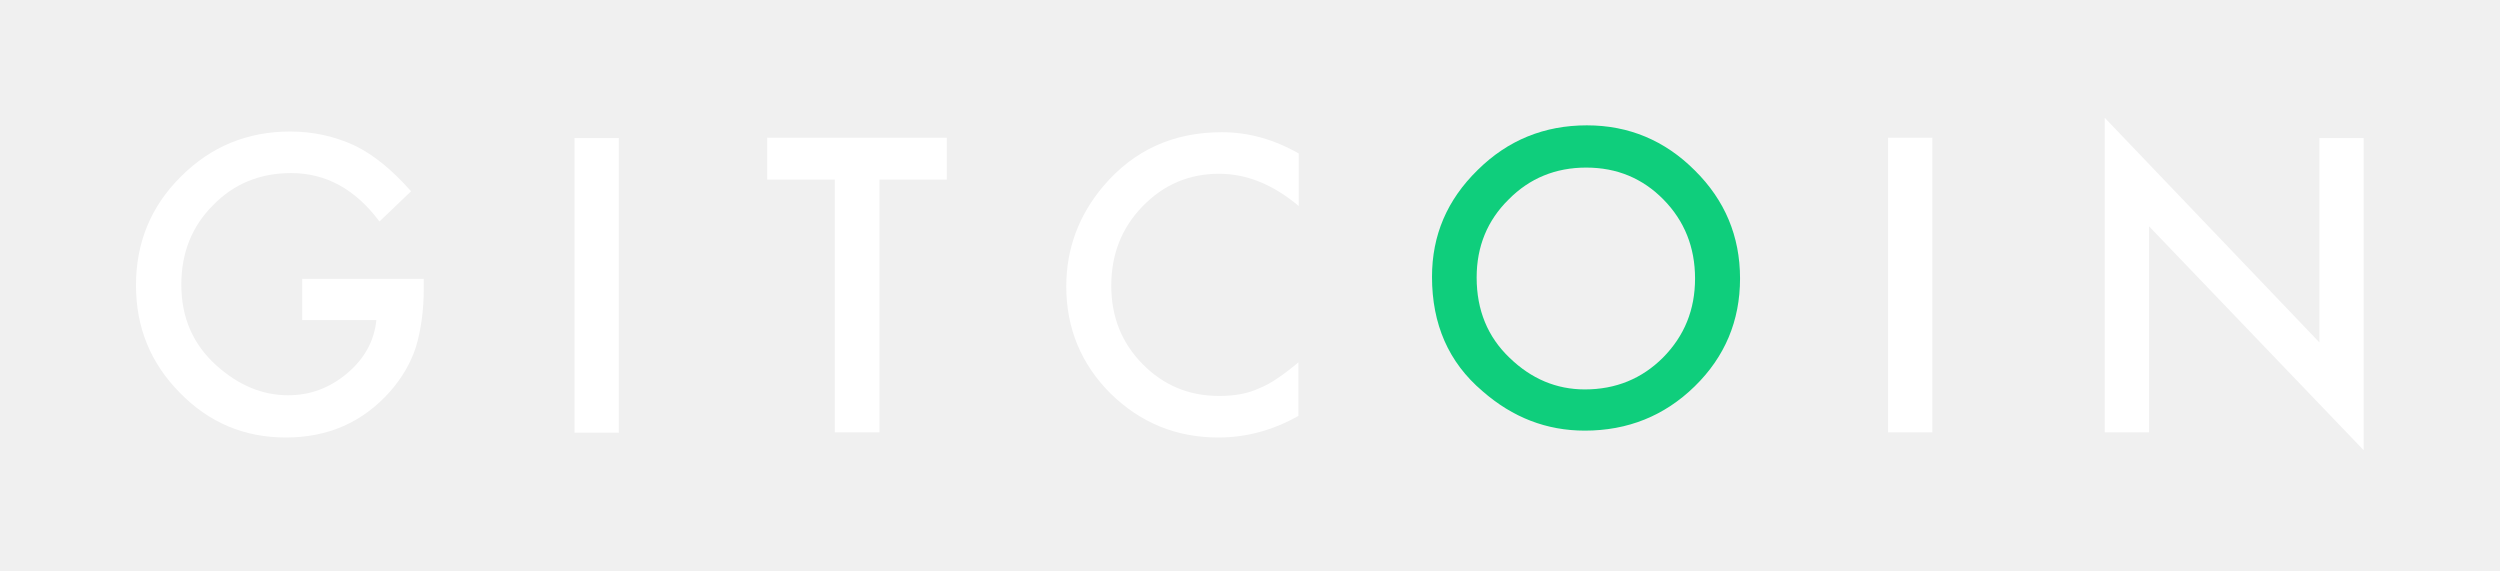
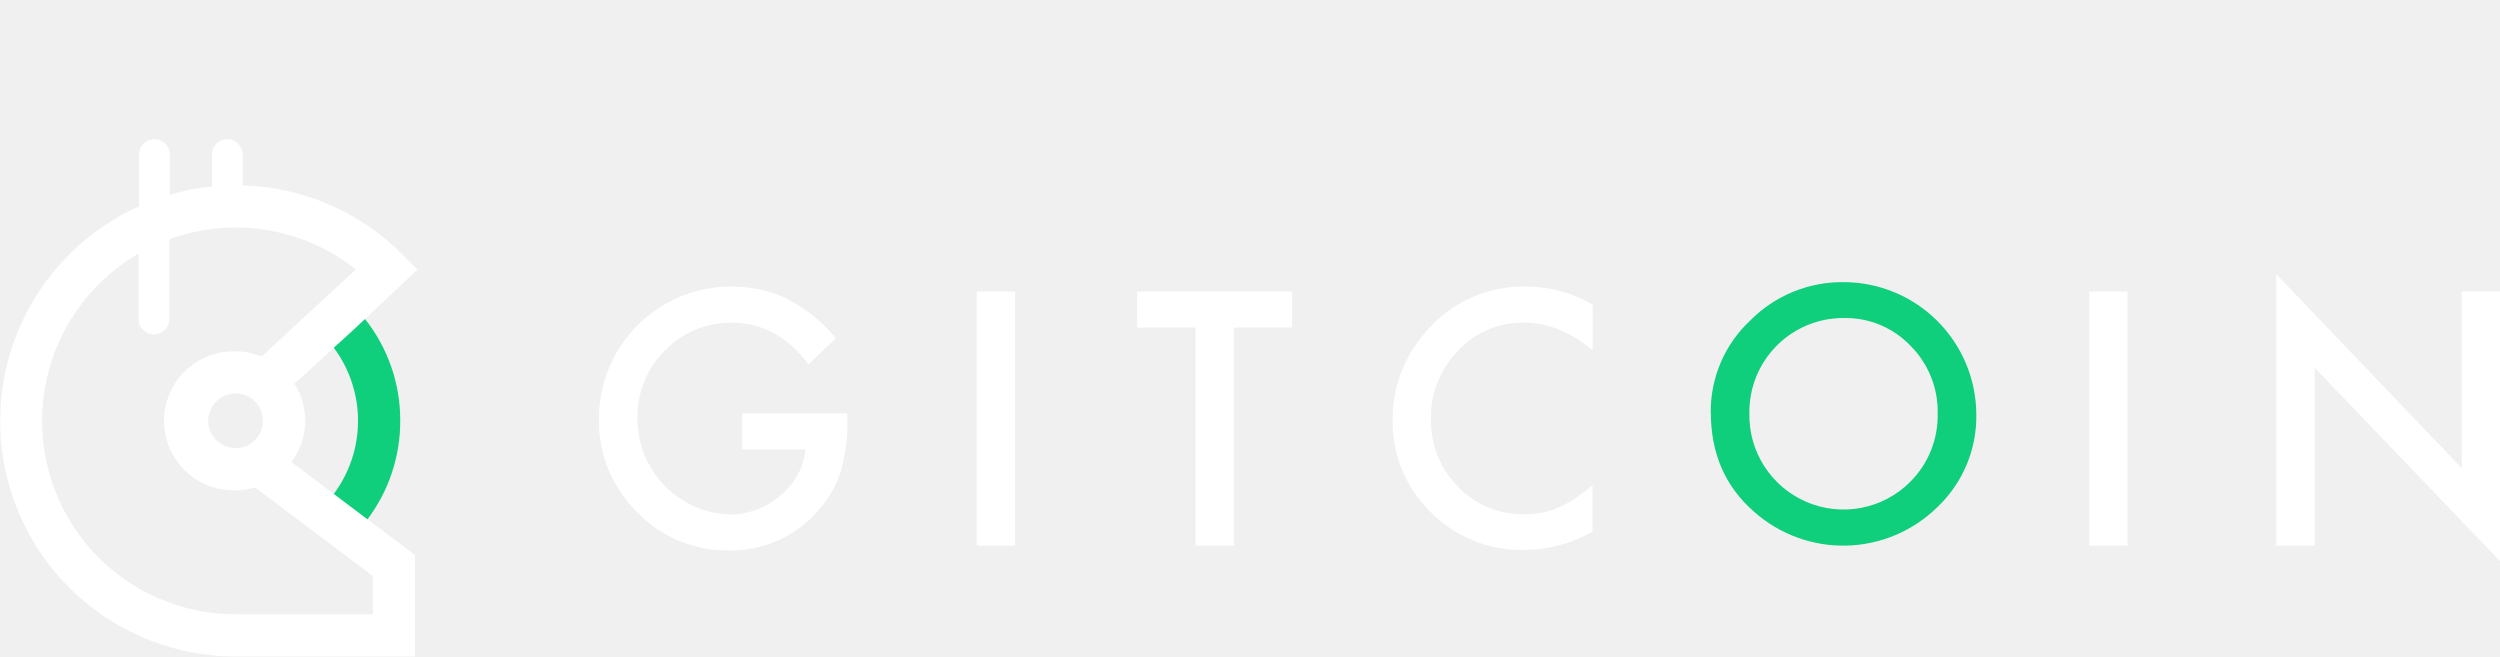
- <svg xmlns="http://www.w3.org/2000/svg" id="logo" viewBox="0 0 728 166" style="white-space: preserve-spaces;">
+ <svg xmlns="http://www.w3.org/2000/svg" width="407.5" height="106.99" viewBox="0 0 407.5 106.99">
+   <defs>
+     <mask id="b">
+       <path fill="#fff" fill-rule="evenodd" d="M-1.05,105.88L408.95,105.88L408.95,11.65L-1.05,11.65L-1.05,105.88Z" />
+     </mask>
+     <mask id="b-2">
+       <path fill="#fff" fill-rule="evenodd" d="M-1.05,105.88L408.95,105.88L408.95,11.65L-1.05,11.65L-1.05,105.88Z" />
+     </mask>
+     <mask id="b-3">
+       <path fill="#fff" fill-rule="evenodd" d="M-1.05,105.88L408.95,105.88L408.95,11.65L-1.05,11.65L-1.05,105.88Z" />
+     </mask>
+     <mask id="e">
+       <path fill="#fff" fill-rule="evenodd" d="M-2.5,105.88L407.5,105.88L407.5,11.65L-2.5,11.65L-2.5,105.88Z" />
+     </mask>
+     <mask id="e-2">
+       <path fill="#fff" fill-rule="evenodd" d="M-2.5,105.88L407.5,105.88L407.5,11.65L-2.5,11.65L-2.5,105.88Z" />
+     </mask>
+     <mask id="e-3">
+       <path fill="#fff" fill-rule="evenodd" d="M-2.5,105.88L407.5,105.88L407.5,11.65L-2.5,11.65L-2.5,105.88Z" />
+     </mask>
+   </defs>
  <style>
- @keyframes o_t { 0% { transform: translate(-3px,-2px); } 83.333% { transform: translate(-3px,-2px); animation-timing-function: cubic-bezier(0,0,0.58,1); } 90% { transform: translate(-3px,-35.9px); animation-timing-function: cubic-bezier(0.42,0,1,1); } 100% { transform: translate(-3px,-2px); } }
- @keyframes o_d { 0% { d: path('M433,82.8C433,92.3,436.2,100.1,442.6,106.2C448.9,112.3,456.2,115.4,464.5,115.4C473.5,115.4,481.1,112.3,487.3,106.1C493.5,99.8,496.6,92.2,496.6,83.1C496.6,74,493.5,66.3,487.4,60.1C481.3,53.9,473.8,50.8,464.9,50.8C456,50.8,448.4,53.9,442.3,60.1C436.1,66.2,433,73.8,433,82.8M420,82.6C420,70.5,424.4,60.2,433.3,51.5C442.1,42.8,452.7,38.5,465.1,38.5C477.3,38.5,487.8,42.9,496.5,51.6C505.3,60.3,509.7,70.8,509.7,83.1C509.7,95.4,505.3,105.9,496.5,114.5C487.7,123.1,477,127.4,464.5,127.4C453.4,127.4,443.5,123.6,434.7,115.9C424.8,107.5,420,96.4,420,82.6'); } 83.333% { d: path('M433,82.8C433,92.3,436.2,100.1,442.6,106.2C448.9,112.3,456.2,115.4,464.5,115.4C473.5,115.4,481.1,112.3,487.3,106.1C493.5,99.8,496.6,92.2,496.6,83.1C496.6,74,493.5,66.3,487.4,60.1C481.3,53.9,473.8,50.8,464.9,50.8C456,50.8,448.4,53.9,442.3,60.1C436.1,66.2,433,73.8,433,82.8M420,82.6C420,70.5,424.4,60.2,433.3,51.5C442.1,42.8,452.7,38.5,465.1,38.5C477.3,38.5,487.8,42.9,496.5,51.6C505.3,60.3,509.7,70.8,509.7,83.1C509.7,95.4,505.3,105.9,496.5,114.5C487.7,123.1,477,127.4,464.5,127.4C453.4,127.4,443.5,123.6,434.7,115.9C424.8,107.5,420,96.4,420,82.6'); animation-timing-function: cubic-bezier(0,0,0.58,1); } 90% { d: path('M464.957,82.8C464.957,92.3,464.946,100.1,464.924,106.2C464.903,112.3,464.879,115.4,464.851,115.4C464.821,115.4,464.796,112.3,464.775,106.1C464.754,99.8,464.744,92.2,464.744,83.1C464.744,74,464.754,66.3,464.775,60.1C464.795,53.9,464.82,50.8,464.85,50.8C464.88,50.8,464.905,53.9,464.925,60.1C464.946,66.2,464.957,73.8,464.957,82.8M465,82.6C465,70.5,464.985,60.2,464.956,51.5C464.926,42.8,464.891,38.5,464.849,38.5C464.808,38.5,464.773,42.9,464.744,51.6C464.715,60.3,464.7,70.8,464.7,83.1C464.7,95.4,464.715,105.9,464.744,114.5C464.774,123.1,464.809,127.4,464.851,127.4C464.888,127.4,464.921,123.6,464.951,115.9C464.984,107.5,465,96.4,465,82.6'); animation-timing-function: cubic-bezier(0.42,0,1,1); } 100% { d: path('M433,82.8C433,92.3,436.2,100.1,442.6,106.2C448.9,112.3,456.2,115.4,464.5,115.4C473.5,115.4,481.1,112.3,487.3,106.1C493.5,99.8,496.6,92.2,496.6,83.1C496.6,74,493.5,66.3,487.4,60.1C481.3,53.9,473.8,50.8,464.9,50.8C456,50.8,448.4,53.9,442.3,60.1C436.1,66.2,433,73.8,433,82.8M420,82.6C420,70.5,424.4,60.2,433.3,51.5C442.1,42.8,452.7,38.5,465.1,38.5C477.3,38.5,487.8,42.9,496.5,51.6C505.3,60.3,509.7,70.8,509.7,83.1C509.7,95.4,505.3,105.9,496.5,114.5C487.7,123.1,477,127.4,464.5,127.4C453.4,127.4,443.5,123.6,434.7,115.9C424.8,107.5,420,96.4,420,82.6'); } }
+ @keyframes a0_o { 0% { opacity: 0; } 80% { opacity: 0; } 90% { opacity: 1; } 100% { opacity: 0; } }
+ @keyframes a1_o { 0% { opacity: 0; } 60% { opacity: 0; } 70% { opacity: 1; } 80% { opacity: 0; } 100% { opacity: 0; } }
+ @keyframes a2_o { 0% { opacity: 0; } 40% { opacity: 0; } 50% { opacity: 1; } 60% { opacity: 0; } 100% { opacity: 0; } }
+ @keyframes a4_t { 0% { transform: translate(300.496px,67.46254px); animation-timing-function: cubic-bezier(0.42,0,0.58,1); } 15% { transform: translate(300.496px,33.62px); animation-timing-function: cubic-bezier(0.42,0,1,1); } 30% { transform: translate(300.496px,67.46254px); } 100% { transform: translate(300.496px,67.46254px); } }
+ @keyframes a3_t { 0% { transform: scale(1,1) translate(-300.496px,-61.62486px); } 15% { transform: scale(0.005637,1) translate(-300.496px,-61.62486px); } 30% { transform: scale(1,1) translate(-300.496px,-61.62486px); } 100% { transform: scale(1,1) translate(-300.496px,-61.62486px); } }
    </style>
-   <path id="g" class="st0" d="M88,81.2L123.4,81.2L123.4,84C123.4,90.4,122.6,96.1,121.1,101.1C119.6,105.7,117.1,110,113.6,114C105.6,123,95.5,127.4,83.2,127.4C71.2,127.4,60.9,123.1,52.4,114.4C43.8,105.7,39.6,95.3,39.6,83.1C39.6,70.7,43.9,60.1,52.7,51.4C61.4,42.7,72,38.3,84.5,38.3C91.2,38.3,97.5,39.7,103.3,42.4C108.9,45.1,114.3,49.6,119.7,55.7L110.5,64.5C103.5,55.1,94.9,50.4,84.8,50.4C75.7,50.4,68.1,53.5,62,59.8C55.9,65.9,52.8,73.6,52.8,82.9C52.8,92.5,56.2,100.3,63.1,106.5C69.5,112.2,76.4,115.1,83.9,115.1C90.3,115.1,96,113,101.1,108.7C106.2,104.4,109,99.2,109.6,93.2L88,93.2L88,81.2Z" fill="#ffffff" />
-   <rect id="i" class="st0" width="12.9" height="85.8" fill="#ffffff" transform="translate(0,0) translate(167.3,40.2)" />
-   <path id="t" class="st0" d="M256.1,52.3L256.1,125.9L243.1,125.9L243.1,52.3L223.4,52.3L223.4,40.1L275.7,40.1L275.7,52.3Z" fill="#ffffff" />
-   <path id="c" class="st0" d="M378.2,44.7L378.2,60C370.7,53.7,363,50.6,355,50.6C346.2,50.6,338.8,53.8,332.7,60.1C326.6,66.4,323.6,74.1,323.6,83.2C323.6,92.2,326.6,99.8,332.7,106C338.8,112.2,346.2,115.3,355,115.3C359.6,115.3,363.4,114.6,366.6,113.1C368.4,112.4,370.2,111.4,372.1,110.1C374,108.8,376,107.3,378.1,105.5L378.1,121.1C370.7,125.3,362.9,127.4,354.8,127.4C342.5,127.4,332.1,123.1,323.4,114.6C314.8,106,310.5,95.6,310.5,83.4C310.5,72.5,314.1,62.7,321.3,54.2C330.2,43.7,341.7,38.5,355.8,38.5C363.6,38.5,371,40.6,378.2,44.7" fill="#ffffff" />
-   <path id="o" class="st1" d="M433,82.8C433,92.3,436.2,100.1,442.6,106.2C448.9,112.3,456.2,115.4,464.5,115.4C473.5,115.4,481.1,112.3,487.3,106.1C493.5,99.8,496.6,92.2,496.6,83.1C496.6,74,493.5,66.3,487.4,60.1C481.3,53.9,473.8,50.8,464.9,50.8C456,50.8,448.4,53.9,442.3,60.1C436.1,66.2,433,73.8,433,82.8M420,82.6C420,70.5,424.4,60.2,433.3,51.5C442.1,42.8,452.7,38.5,465.1,38.5C477.3,38.5,487.8,42.9,496.5,51.6C505.3,60.3,509.7,70.8,509.7,83.1C509.7,95.4,505.3,105.9,496.5,114.5C487.7,123.1,477,127.4,464.5,127.4C453.4,127.4,443.5,123.6,434.7,115.9C424.8,107.5,420,96.4,420,82.6" fill="#0FCE7C" transform="translate(-3,-2)" style="animation: 3s linear infinite both o_t, 3s linear infinite both o_d;" />
-   <rect id="i-2" class="st0" width="12.9" height="85.8" fill="#ffffff" transform="translate(0,0) translate(549.8,40.1)" />
-   <path id="n" class="st0" d="M612.9,125.9L612.9,34.3L675.4,99.7L675.4,40.2L688.3,40.2L688.3,131.1L625.8,65.9L625.8,125.9Z" fill="#ffffff" />
+   <path d="M57.21,54.16L68.05,43.94L65.55,41.44C63.843,39.725,61.977,38.177,59.977,36.816C57.976,35.455,55.851,34.287,53.63,33.328C51.408,32.37,49.1,31.625,46.738,31.103C44.375,30.581,41.969,30.286,39.55,30.22L39.55,24.9C39.473,24.291,39.176,23.732,38.716,23.326C38.256,22.921,37.663,22.697,37.05,22.697C36.437,22.697,35.844,22.921,35.384,23.326C34.924,23.732,34.627,24.291,34.55,24.9L34.55,30.39C33.968,30.45,33.387,30.524,32.808,30.611C32.23,30.698,31.653,30.799,31.079,30.912C30.505,31.026,29.933,31.152,29.365,31.292C28.796,31.432,28.231,31.584,27.67,31.75L27.67,24.9C27.593,24.291,27.296,23.732,26.836,23.326C26.376,22.921,25.784,22.697,25.17,22.697C24.556,22.697,23.964,22.921,23.504,23.326C23.044,23.732,22.747,24.291,22.67,24.9L22.67,33.62C14.71,37.199,8.207,43.383,4.234,51.154C0.262,58.925,-0.944,67.818,0.816,76.366C2.576,84.914,7.197,92.607,13.917,98.176C20.637,103.745,29.054,106.857,37.78,107L67.64,107L67.64,90.47L47.5,75.31C48.181,74.403,48.721,73.399,49.102,72.33C49.482,71.261,49.698,70.141,49.742,69.008C49.787,67.875,49.659,66.741,49.364,65.646C49.068,64.551,48.608,63.507,48,62.55ZM60.78,93.9L60.78,100.13L38.38,100.13C31.444,100.13,24.702,97.843,19.198,93.622C13.695,89.401,9.737,83.483,7.938,76.785C6.139,70.086,6.6,62.982,9.249,56.572C11.898,50.162,16.587,44.804,22.59,41.33L22.59,51.66C22.499,52.378,22.721,53.1,23.199,53.643C23.678,54.186,24.366,54.497,25.09,54.497C25.814,54.497,26.502,54.186,26.981,53.643C27.459,53.1,27.681,52.378,27.59,51.66L27.59,39C30.113,38.079,32.742,37.484,35.416,37.229C38.089,36.974,40.784,37.062,43.435,37.49C46.086,37.918,48.672,38.683,51.129,39.766C53.587,40.849,55.895,42.242,58,43.91L42.66,58.11C42.323,57.972,41.98,57.85,41.631,57.745C41.282,57.64,40.928,57.552,40.571,57.482C40.214,57.411,39.853,57.358,39.491,57.323C39.128,57.288,38.764,57.27,38.4,57.27C35.338,57.179,32.37,58.332,30.172,60.465C27.974,62.599,26.733,65.532,26.733,68.595C26.733,71.658,27.974,74.591,30.172,76.725C32.37,78.858,35.338,80.011,38.4,79.92C38.67,79.919,38.941,79.909,39.21,79.889C39.48,79.869,39.748,79.84,40.016,79.801C40.284,79.763,40.55,79.715,40.814,79.658C41.078,79.601,41.34,79.535,41.6,79.46ZM42.86,68.6C42.856,70.403,41.767,72.026,40.1,72.713C38.433,73.4,36.516,73.016,35.243,71.74C33.969,70.464,33.59,68.546,34.281,66.881C34.971,65.216,36.597,64.13,38.4,64.13C38.986,64.13,39.567,64.246,40.109,64.471C40.651,64.695,41.143,65.025,41.557,65.44C41.971,65.855,42.3,66.348,42.523,66.89C42.747,67.432,42.861,68.013,42.86,68.6Z" fill="#fff" fill-rule="evenodd" />
+   <path d="M65.24,68.6C65.243,70.035,65.13,71.468,64.902,72.885C64.674,74.302,64.332,75.699,63.879,77.06C63.426,78.422,62.863,79.745,62.197,81.016C61.53,82.287,60.762,83.503,59.9,84.65L54.41,80.51C55.684,78.799,56.675,76.896,57.346,74.871C58.017,72.847,58.359,70.728,58.359,68.595C58.359,66.462,58.017,64.343,57.346,62.319C56.675,60.294,55.684,58.391,54.41,56.68L57.19,54.16L59.5,52C60.427,53.17,61.254,54.416,61.972,55.725C62.689,57.034,63.295,58.401,63.783,59.811C64.271,61.222,64.639,62.672,64.883,64.144C65.127,65.617,65.246,67.107,65.24,68.6Z" fill="#0fce7c" fill-rule="evenodd" />
+   <g id="particles" transform="translate(66.915,14.77) translate(-8.665,-14.77)">
+     <path fill="#25e899" fill-rule="evenodd" d="M75.58,26.79L72.83,29.54L70.08,26.79L72.83,24.04L75.58,26.79Z" opacity="0" transform="translate(-58.25,5.84678e-05)" style="animation: 2s linear infinite both a0_o;" />
+     <path fill="#25e899" fill-rule="evenodd" d="M60.88,13.53L59.57,14.85L58.25,13.53L59.57,12.21L60.88,13.53Z" opacity="0" transform="translate(-58.25,5.84678e-05)" style="animation: 2s linear infinite both a1_o;" />
+     <path d="M74.54,2C74.54,1.191,74.053,0.462,73.305,0.152C72.558,-0.157,71.698,0.014,71.126,0.586C70.554,1.158,70.383,2.018,70.692,2.765C71.002,3.513,71.731,4,72.54,4C72.803,4,73.063,3.948,73.305,3.848C73.548,3.747,73.769,3.6,73.954,3.414C74.14,3.228,74.287,3.008,74.388,2.765C74.488,2.523,74.54,2.263,74.54,2" fill="#25e899" fill-rule="evenodd" opacity="0" transform="translate(-58.25,5.84678e-05)" style="animation: 2s linear infinite both a2_o;" />
+   </g>
+   <path d="M121,67.37L138.12,67.37L138.12,68.74C138.129,69.437,138.112,70.134,138.069,70.83C138.027,71.526,137.958,72.22,137.865,72.911C137.771,73.602,137.652,74.29,137.508,74.972C137.363,75.654,137.194,76.33,137,77C136.809,77.573,136.588,78.136,136.339,78.686C136.09,79.237,135.813,79.774,135.509,80.296C135.205,80.818,134.875,81.324,134.519,81.812C134.164,82.301,133.784,82.77,133.38,83.22C132.475,84.267,131.458,85.21,130.346,86.033C129.234,86.856,128.034,87.554,126.769,88.113C125.503,88.673,124.18,89.091,122.823,89.359C121.466,89.628,120.083,89.745,118.7,89.71C117.314,89.728,115.929,89.603,114.569,89.338C113.208,89.072,111.878,88.667,110.6,88.129C109.323,87.591,108.104,86.923,106.963,86.135C105.822,85.347,104.766,84.444,103.81,83.44C102.813,82.455,101.918,81.373,101.139,80.209C100.359,79.044,99.699,77.804,99.169,76.508C98.638,75.211,98.24,73.864,97.98,72.487C97.72,71.11,97.599,69.711,97.62,68.31C97.611,65.467,98.165,62.65,99.25,60.022C100.335,57.393,101.931,55.006,103.943,52.998C105.956,50.99,108.347,49.4,110.978,48.321C113.608,47.242,116.427,46.694,119.27,46.71C120.05,46.706,120.829,46.745,121.605,46.827C122.38,46.91,123.15,47.035,123.912,47.203C124.673,47.371,125.425,47.582,126.163,47.834C126.901,48.085,127.624,48.378,128.33,48.71C129.086,49.109,129.822,49.545,130.536,50.017C131.25,50.488,131.94,50.994,132.604,51.532C133.269,52.071,133.906,52.641,134.515,53.242C135.124,53.843,135.703,54.473,136.25,55.13L131.79,59.4C128.39,54.867,124.25,52.603,119.37,52.61C118.349,52.588,117.329,52.671,116.325,52.858C115.322,53.045,114.34,53.336,113.396,53.724C112.452,54.113,111.551,54.598,110.706,55.172C109.862,55.746,109.079,56.406,108.37,57.14C107.639,57.867,106.984,58.666,106.416,59.526C105.847,60.386,105.368,61.301,104.985,62.258C104.603,63.216,104.319,64.209,104.138,65.224C103.958,66.239,103.881,67.27,103.91,68.3C103.911,70.296,104.296,72.274,105.044,74.125C105.791,75.976,106.888,77.666,108.273,79.104C109.659,80.541,111.308,81.699,113.13,82.514C114.953,83.329,116.915,83.786,118.91,83.86C119.664,83.862,120.417,83.795,121.159,83.662C121.902,83.529,122.631,83.329,123.337,83.064C124.044,82.8,124.725,82.473,125.373,82.087C126.02,81.7,126.632,81.256,127.2,80.76C127.772,80.303,128.297,79.791,128.768,79.231C129.239,78.67,129.653,78.064,130.004,77.422C130.355,76.78,130.641,76.104,130.859,75.406C131.077,74.707,131.224,73.988,131.3,73.26L121,73.26Z" fill="#fff" fill-rule="evenodd" />
+   <g mask="url(#b)">
+     <path fill="#fff" fill-rule="evenodd" d="M159.21,88.94L165.46,88.94L165.46,47.52L159.21,47.52L159.21,88.94Z" />
+   </g>
+   <g mask="url(#b-2)">
+     <path fill="#fff" fill-rule="evenodd" d="M201.13,53.39L201.13,88.94L194.88,88.94L194.88,53.39L185.35,53.39L185.35,47.52L210.62,47.52L210.62,53.39L201.13,53.39Z" />
+   </g>
+   <g mask="url(#b-3)">
+     <path d="M259.62,49.73L259.62,57.12C256.007,54.1,252.27,52.59,248.41,52.59C247.405,52.571,246.401,52.658,245.414,52.85C244.427,53.042,243.463,53.338,242.538,53.733C241.614,54.127,240.733,54.618,239.912,55.197C239.09,55.777,238.332,56.441,237.65,57.18C236.932,57.914,236.289,58.718,235.73,59.579C235.172,60.441,234.701,61.356,234.324,62.311C233.947,63.266,233.666,64.256,233.486,65.267C233.306,66.277,233.227,67.304,233.25,68.33C233.227,69.345,233.306,70.36,233.487,71.359C233.667,72.359,233.948,73.337,234.325,74.28C234.702,75.223,235.174,76.125,235.732,76.973C236.29,77.821,236.933,78.611,237.65,79.33C238.342,80.054,239.108,80.705,239.935,81.272C240.761,81.838,241.644,82.317,242.57,82.702C243.495,83.087,244.458,83.374,245.442,83.56C246.427,83.746,247.428,83.83,248.43,83.81C248.906,83.823,249.383,83.81,249.858,83.772C250.333,83.733,250.805,83.669,251.273,83.579C251.741,83.489,252.204,83.374,252.66,83.234C253.115,83.094,253.562,82.929,254,82.74C254.233,82.641,254.464,82.536,254.692,82.425C254.921,82.315,255.146,82.199,255.369,82.078C255.592,81.957,255.812,81.831,256.029,81.699C256.246,81.568,256.46,81.431,256.67,81.29C256.923,81.121,257.173,80.948,257.421,80.772C257.669,80.595,257.914,80.415,258.157,80.232C258.399,80.048,258.639,79.861,258.876,79.671C259.114,79.481,259.348,79.287,259.58,79.09L259.58,86.64C258.728,87.13,257.846,87.564,256.937,87.939C256.029,88.314,255.097,88.629,254.148,88.882C253.198,89.135,252.233,89.325,251.259,89.452C250.284,89.579,249.303,89.641,248.32,89.64C246.916,89.664,245.513,89.545,244.133,89.286C242.753,89.027,241.403,88.628,240.103,88.097C238.804,87.565,237.561,86.903,236.395,86.121C235.229,85.339,234.145,84.441,233.16,83.44C232.166,82.466,231.273,81.393,230.496,80.238C229.718,79.084,229.061,77.853,228.532,76.565C228.004,75.277,227.608,73.939,227.351,72.57C227.094,71.203,226.976,69.812,227,68.42C226.991,67.137,227.099,65.855,227.321,64.591C227.543,63.327,227.879,62.086,228.325,60.882C228.771,59.679,229.324,58.518,229.979,57.414C230.634,56.31,231.387,55.268,232.23,54.3C233.234,53.078,234.374,51.975,235.628,51.012C236.882,50.049,238.242,49.231,239.681,48.576C241.12,47.92,242.629,47.431,244.179,47.117C245.729,46.803,247.309,46.666,248.89,46.71C249.834,46.714,250.777,46.782,251.712,46.912C252.647,47.041,253.572,47.234,254.481,47.487C255.391,47.74,256.282,48.053,257.15,48.425C258.018,48.797,258.859,49.226,259.67,49.71" fill="#fff" fill-rule="evenodd" />
+   </g>
+   <g style="animation: 2s linear infinite both a4_t;">
+     <g mask="url(#e)" transform="translate(300.496,67.4625) translate(-300.496,-61.6249)" style="animation: 2s linear infinite both a3_t;">
+       <path d="M285.15,61.51C285.079,64.577,285.928,67.594,287.588,70.174C289.249,72.753,291.643,74.776,294.464,75.981C297.285,77.187,300.402,77.519,303.414,76.936C306.425,76.353,309.193,74.881,311.36,72.71C312.087,71.986,312.739,71.19,313.306,70.335C313.873,69.48,314.352,68.57,314.736,67.619C315.12,66.667,315.407,65.679,315.592,64.67C315.778,63.661,315.861,62.636,315.84,61.61C315.866,60.587,315.788,59.563,315.607,58.555C315.426,57.548,315.144,56.561,314.764,55.61C314.384,54.659,313.909,53.749,313.346,52.895C312.782,52.04,312.134,51.244,311.41,50.52C310.711,49.788,309.938,49.13,309.103,48.558C308.268,47.986,307.376,47.502,306.441,47.114C305.506,46.725,304.533,46.435,303.538,46.248C302.544,46.061,301.532,45.978,300.52,46C298.488,45.99,296.474,46.386,294.597,47.163C292.719,47.94,291.015,49.084,289.584,50.527C288.154,51.97,287.025,53.683,286.263,55.567C285.502,57.451,285.123,59.468,285.15,61.5M278.85,61.43C278.835,60.03,278.965,58.632,279.239,57.258C279.512,55.885,279.928,54.544,280.478,53.256C281.028,51.968,281.71,50.741,282.514,49.594C283.317,48.447,284.238,47.387,285.26,46.43C286.257,45.418,287.354,44.509,288.534,43.718C289.714,42.926,290.972,42.257,292.287,41.718C293.601,41.18,294.967,40.776,296.364,40.513C297.76,40.249,299.179,40.128,300.6,40.15C303.425,40.164,306.219,40.731,308.826,41.819C311.433,42.906,313.802,44.493,315.799,46.491C317.796,48.488,319.384,50.857,320.471,53.464C321.559,56.071,322.126,58.865,322.14,61.69C322.165,63.102,322.043,64.513,321.776,65.9C321.508,67.286,321.098,68.642,320.55,69.943C320.002,71.245,319.32,72.486,318.515,73.647C317.711,74.807,316.787,75.881,315.76,76.85C313.795,78.775,311.485,80.313,308.95,81.382C306.415,82.451,303.702,83.033,300.951,83.097C298.201,83.16,295.463,82.704,292.882,81.753C290.301,80.802,287.922,79.373,285.87,77.54C281.203,73.447,278.87,68.083,278.87,61.45" fill="#0fce7c" fill-rule="evenodd" />
+     </g>
+   </g>
+   <g mask="url(#e-2)">
+     <path fill="#fff" fill-rule="evenodd" d="M340.55,88.94L346.8,88.94L346.8,47.52L340.55,47.52L340.55,88.94Z" />
+   </g>
+   <g mask="url(#e-3)">
+     <path fill="#fff" fill-rule="evenodd" d="M371.04,88.94L371.04,44.7L401.25,76.3L401.25,47.52L407.5,47.52L407.5,91.46L377.29,59.94L377.29,88.94L371.04,88.94Z" />
+   </g>
</svg>
